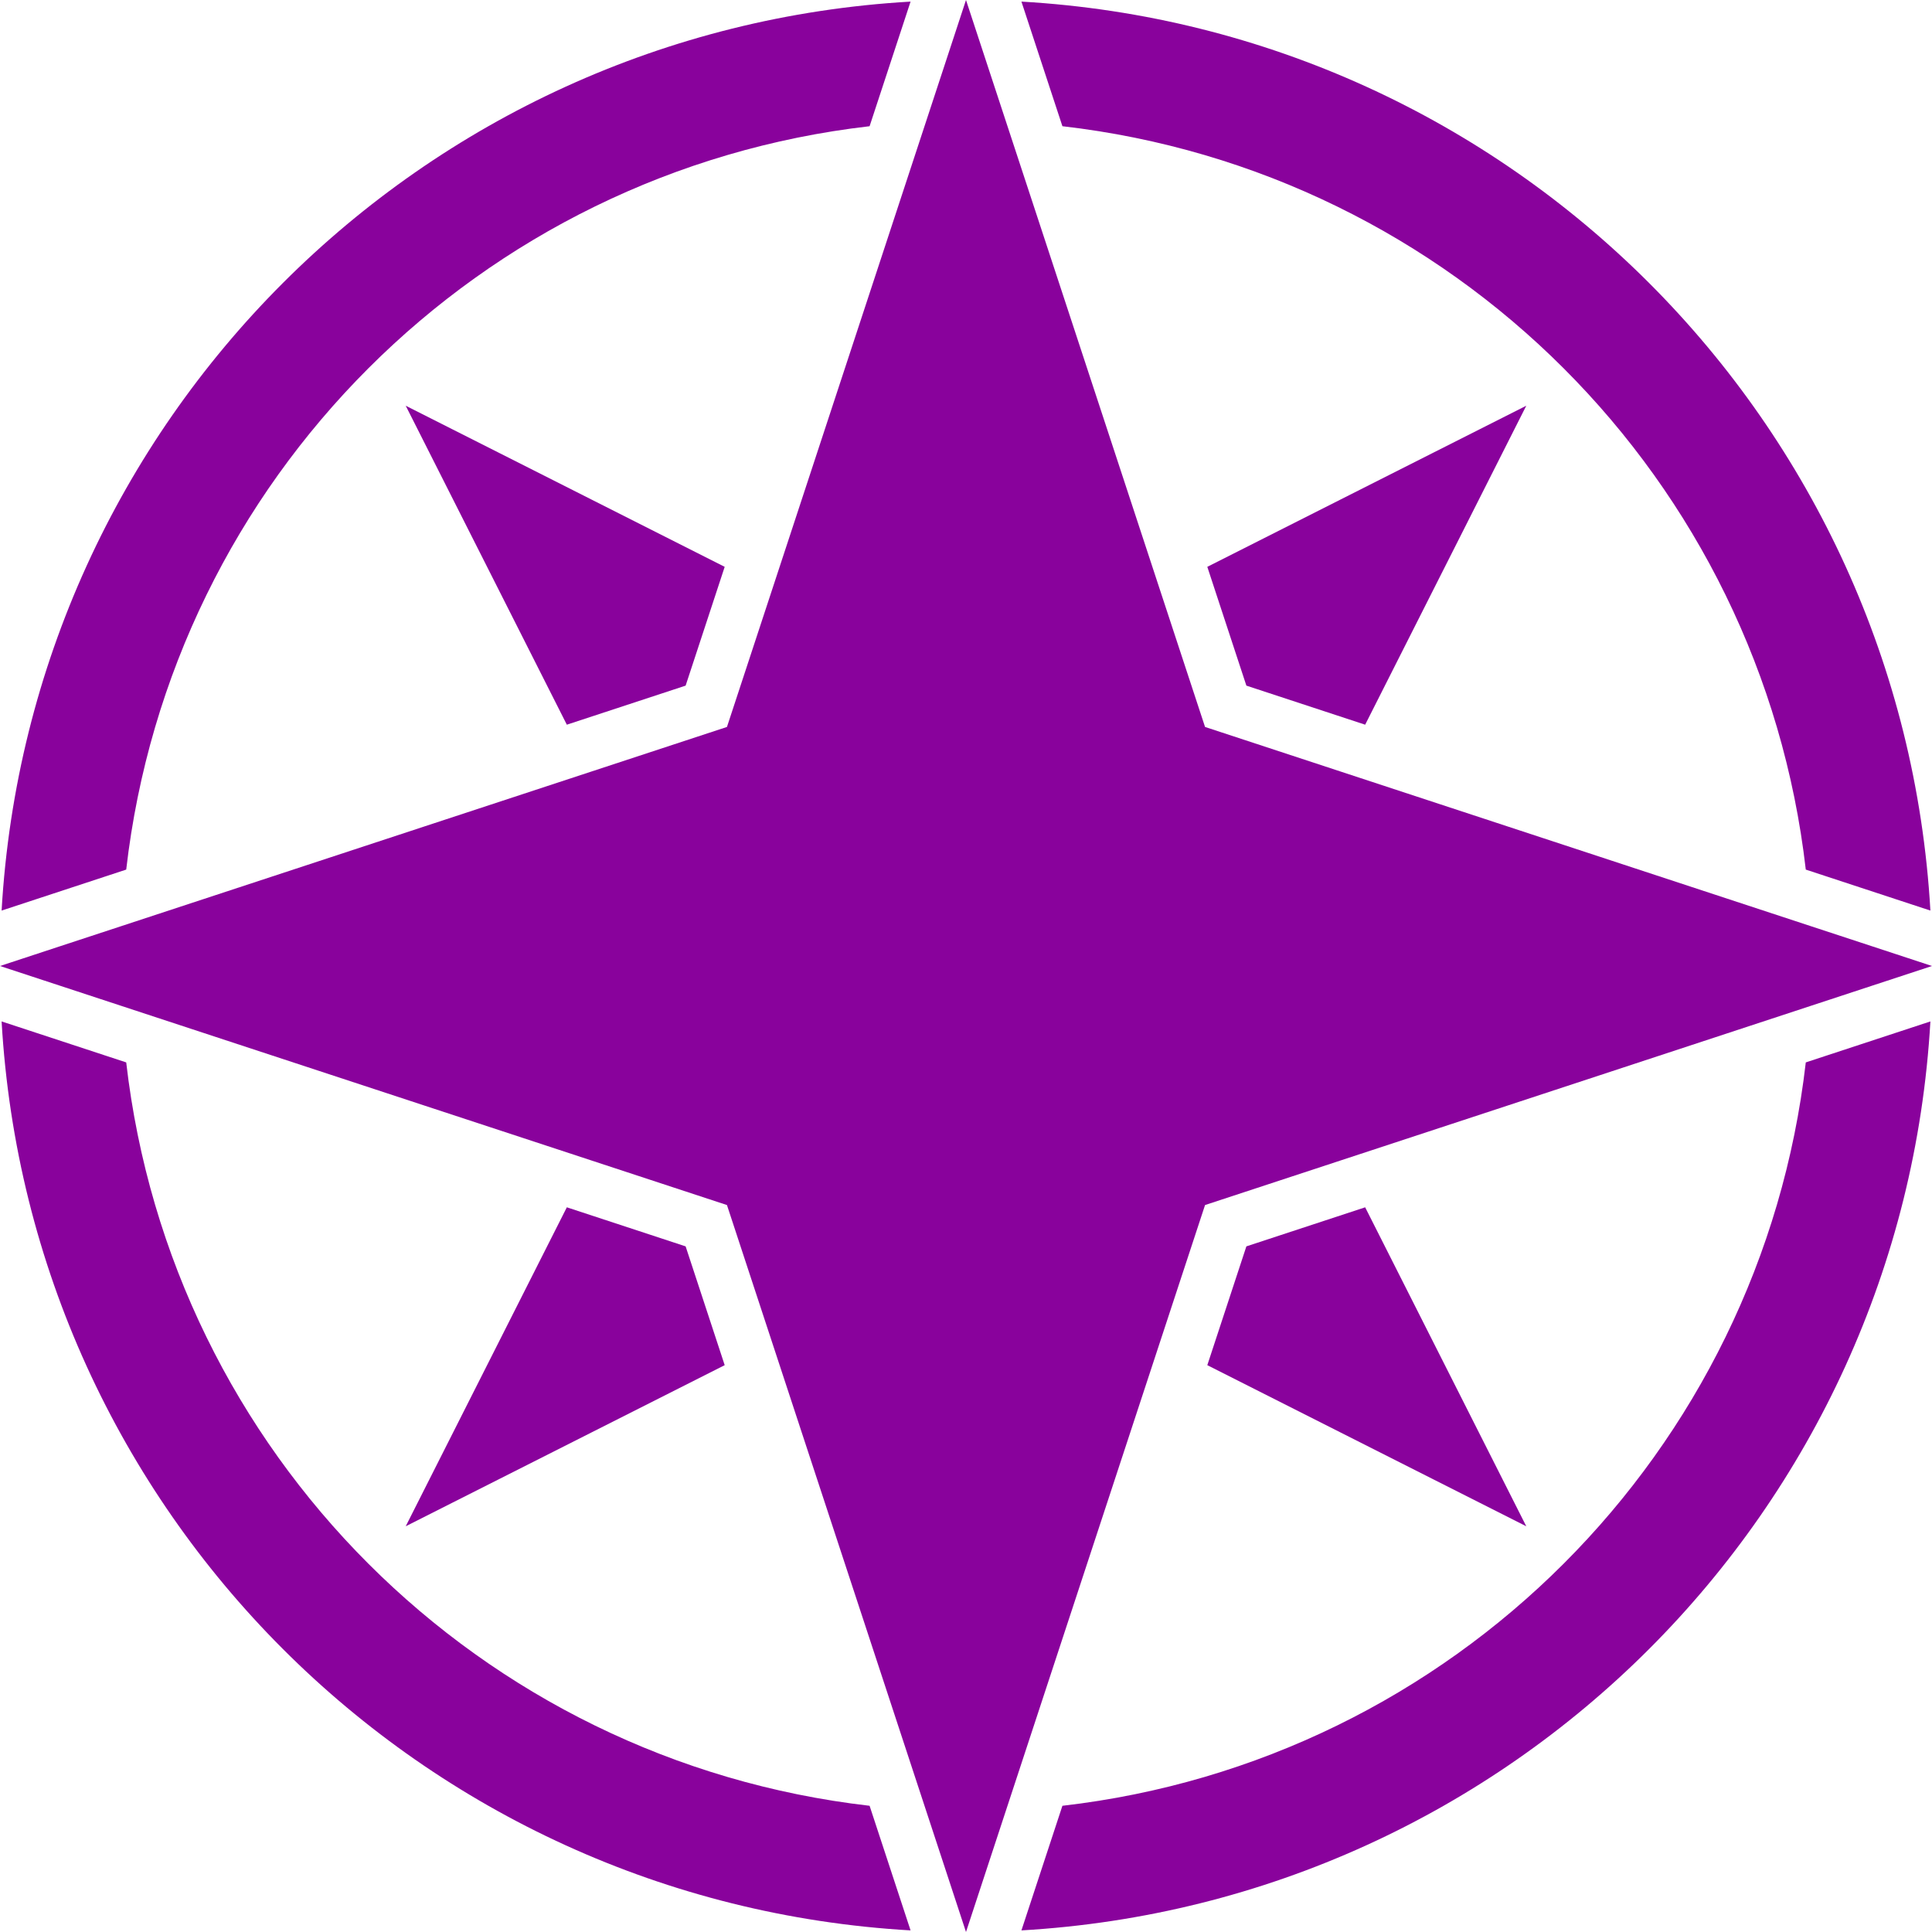
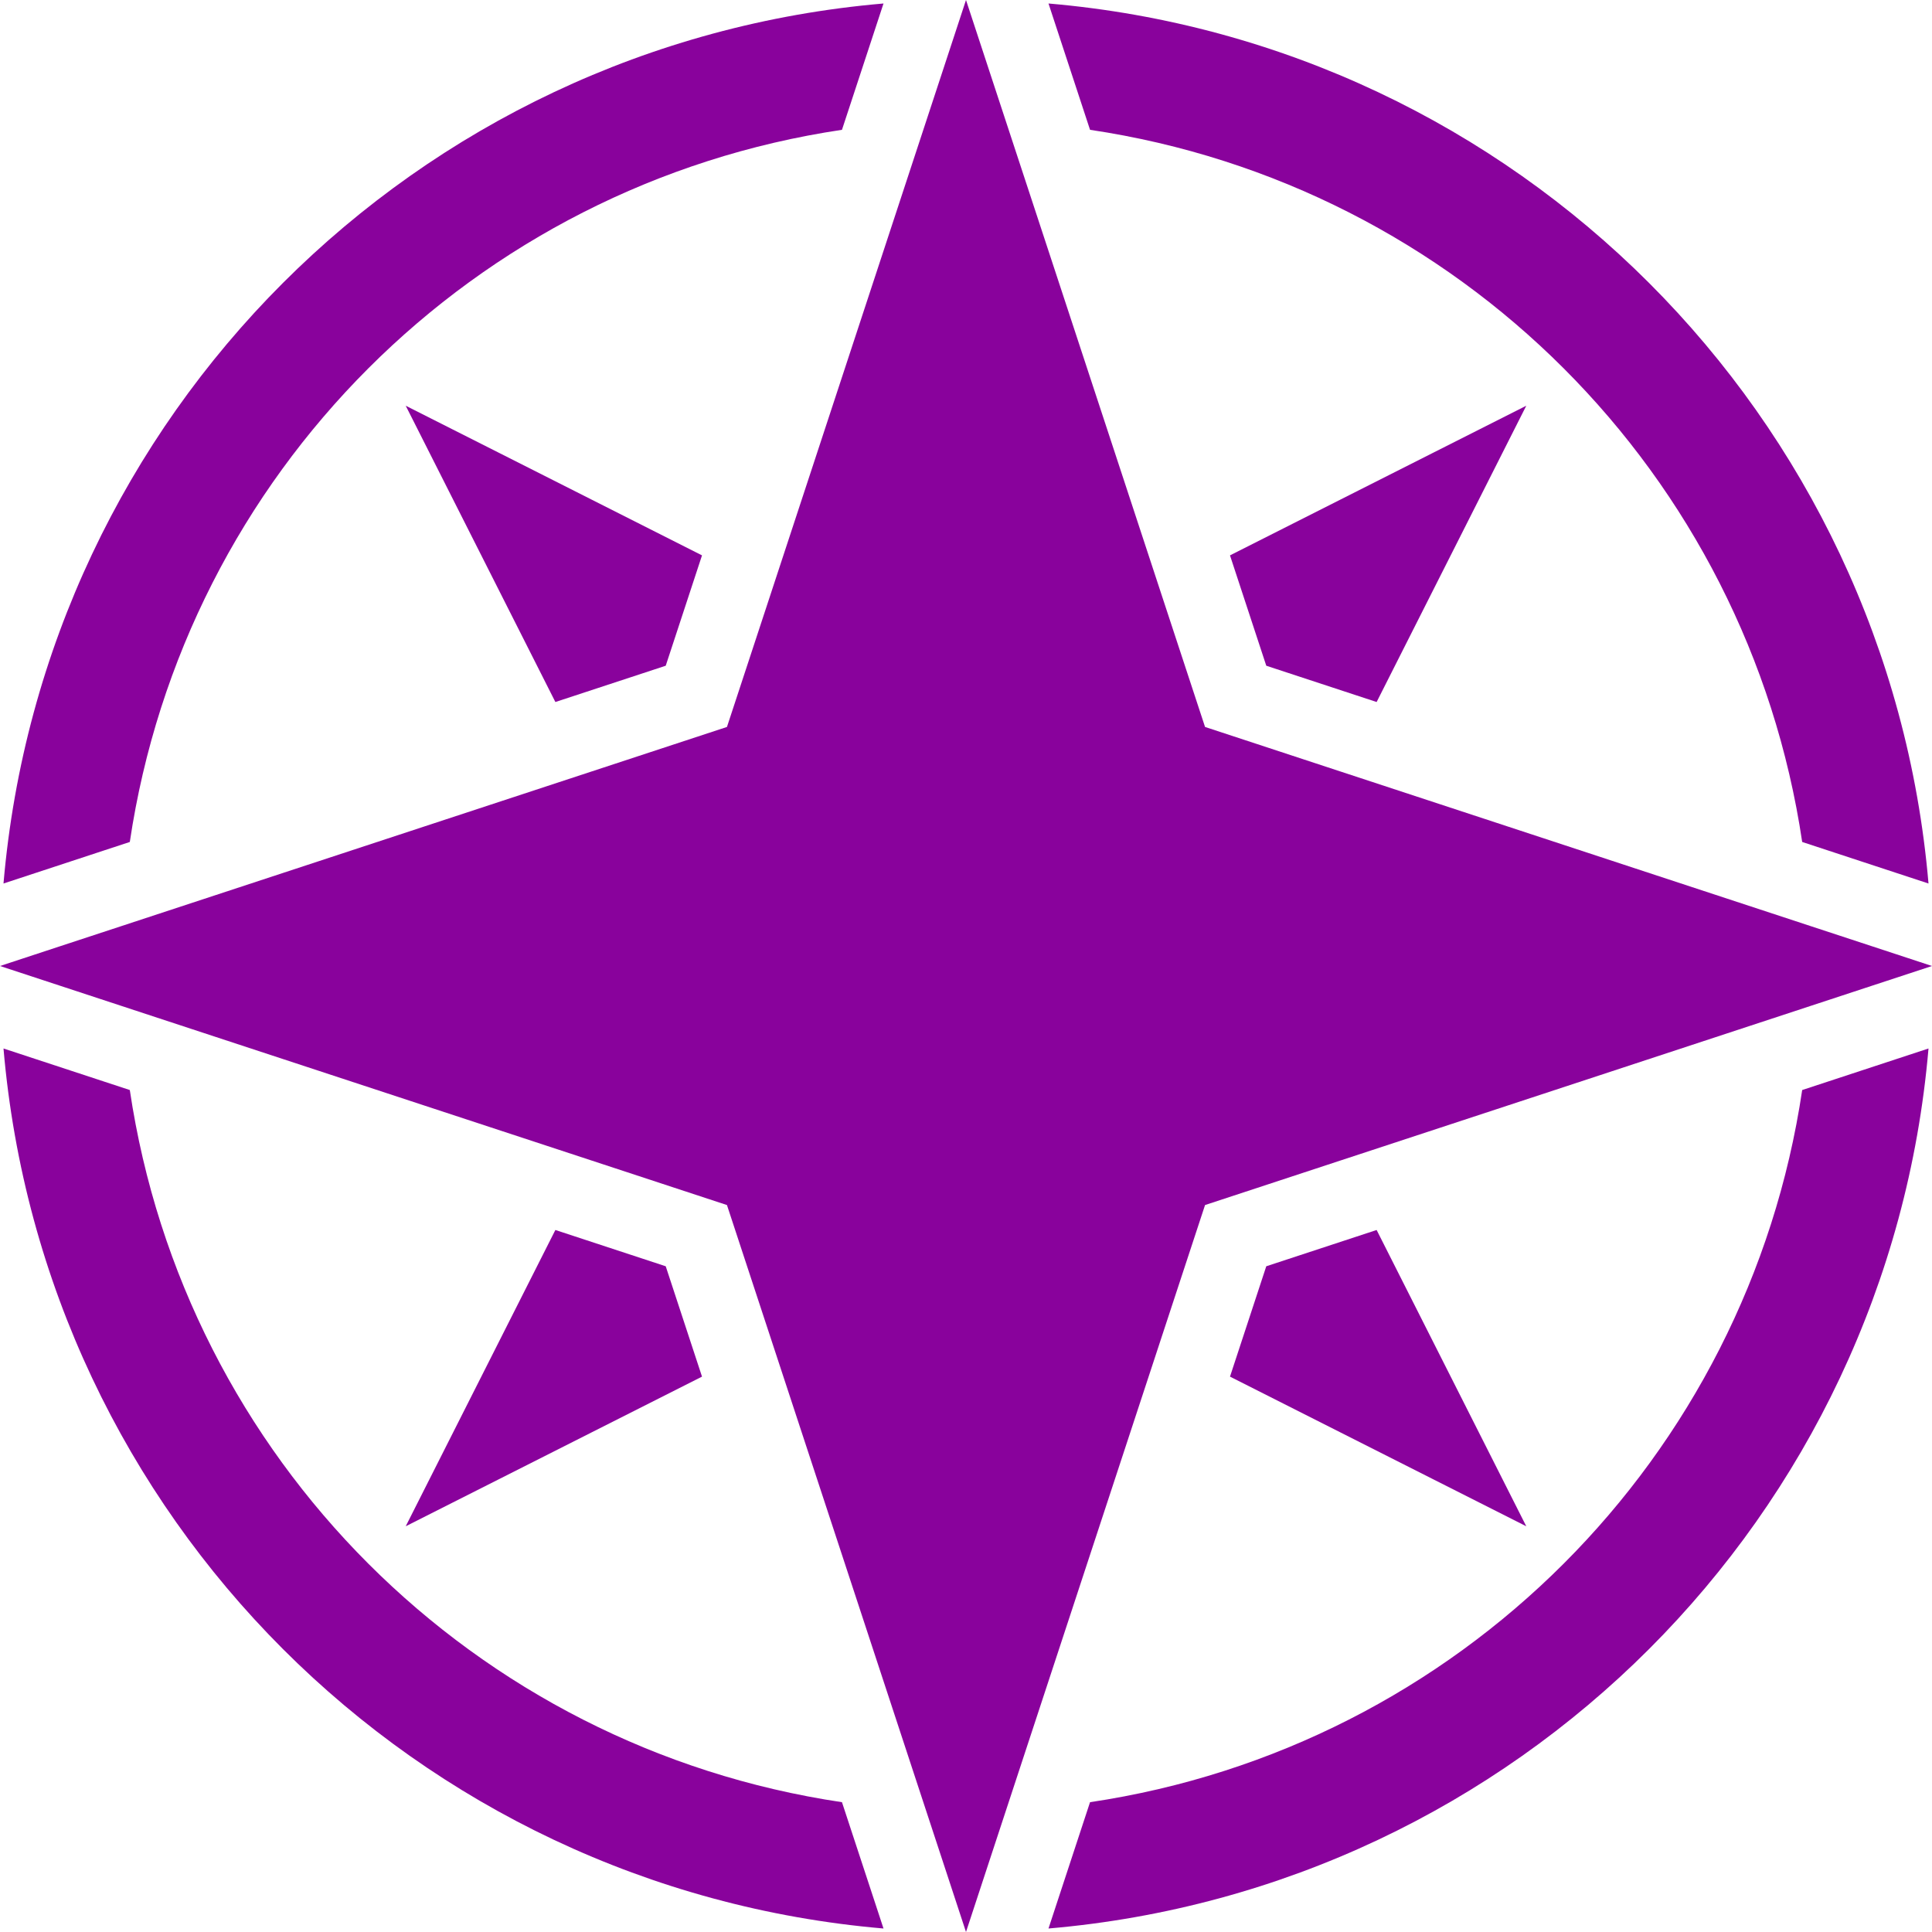
<svg xmlns="http://www.w3.org/2000/svg" id="Layer_1" data-name="Layer 1" viewBox="0 0 1000 1000">
  <defs>
    <style>.cls-1{fill:#89029c;}</style>
  </defs>
-   <path class="cls-1" d="M54.56,453.64l10.77-3.54A437.66,437.66,0,0,1,450.1,65.33l3.54-10.77L464,23.06,471.31.83A500,500,0,0,0,.83,471.31L23.06,464Z" />
-   <path class="cls-1" d="M453.64,945.44l-3.54-10.77A437.66,437.66,0,0,1,65.33,549.9l-10.77-3.54L23.06,536,.83,528.69A500,500,0,0,0,471.31,999.17L464,976.94Z" />
-   <path class="cls-1" d="M546.36,54.56l3.54,10.77A437.66,437.66,0,0,1,934.67,450.1l10.77,3.54L976.94,464l22.23,7.31A500,500,0,0,0,528.69.83L536,23.06Z" />
-   <path class="cls-1" d="M945.44,546.36l-10.77,3.54A437.66,437.66,0,0,1,549.9,934.67l-3.54,10.77L536,976.94l-7.31,22.23A500,500,0,0,0,999.17,528.69L976.94,536Z" />
-   <polygon class="cls-1" points="375.1 706.61 354.88 645.12 293.39 624.9 234.52 741.45 222.26 765.73 210 790 234.27 777.74 258.55 765.48 375.1 706.61" />
-   <polygon class="cls-1" points="210 210 222.26 234.27 234.52 258.55 293.39 375.1 354.88 354.88 375.1 293.39 258.55 234.52 234.27 222.26 210 210" />
-   <polygon class="cls-1" points="765.48 741.45 706.61 624.9 645.12 645.12 624.9 706.61 741.45 765.48 765.73 777.74 790 790 777.74 765.73 765.48 741.45" />
-   <polygon class="cls-1" points="624.9 293.39 645.12 354.88 706.61 375.1 765.48 258.55 777.74 234.27 790 210 765.73 222.26 741.45 234.52 624.9 293.39" />
-   <polygon class="cls-1" points="600.52 694.3 623.73 623.73 694.3 600.52 780.37 572.22 937.01 520.71 968.51 510.35 1000 500 968.51 489.64 937.01 479.29 780.37 427.78 694.3 399.48 623.73 376.27 600.52 305.7 572.22 219.63 520.71 62.99 510.35 31.49 500 0 489.65 31.49 479.29 62.99 427.78 219.63 399.48 305.7 376.27 376.27 305.7 399.48 219.63 427.78 62.99 479.29 31.49 489.64 0 500 31.49 510.35 62.99 520.71 219.63 572.22 305.7 600.52 376.27 623.73 399.48 694.3 427.78 780.37 479.29 937.01 489.65 968.51 500 1000 510.35 968.51 520.71 937.01 572.22 780.37 600.52 694.3" />
+   <path class="cls-1" d="M441.29,949.51l-5.49-16.7h0A437.76,437.76,0,0,1,67.19,564.2L50.5,558.71,19,548.35,1.81,542.7A500.09,500.09,0,0,0,457.3,998.19L451.65,981Z" />
+   <path class="cls-1" d="M50.49,441.29l16.7-5.49A437.79,437.79,0,0,1,435.8,67.19l5.49-16.69L451.65,19,457.3,1.81A500.09,500.09,0,0,0,1.81,457.3L19,451.65Z" />
+   <path class="cls-1" d="M558.71,50.49l5.49,16.7A437.79,437.79,0,0,1,932.81,435.8l16.69,5.49L981,451.65l17.19,5.65A500.09,500.09,0,0,0,542.7,1.81L548.35,19Z" />
+   <path class="cls-1" d="M949.51,558.71l-16.7,5.49A437.79,437.79,0,0,1,564.2,932.81l-5.49,16.69L548.35,981l-5.65,17.19A500.09,500.09,0,0,0,998.19,542.7L981,548.35Z" />
+   <polygon class="cls-1" points="363.36 712.54 344.58 655.42 287.46 636.64 234.52 741.45 222.26 765.73 210 790 234.27 777.74 258.55 765.48 363.36 712.54" />
+   <polygon class="cls-1" points="210 210 222.26 234.27 234.52 258.55 287.46 363.36 344.58 344.58 363.36 287.46 258.55 234.52 234.27 222.26 210 210" />
+   <polygon class="cls-1" points="636.64 287.46 655.42 344.58 712.54 363.36 765.48 258.55 777.74 234.27 790 210 765.73 222.26 741.45 234.52 636.64 287.46" />
+   <polygon class="cls-1" points="765.48 741.45 712.54 636.64 655.42 655.42 636.64 712.54 741.45 765.48 765.73 777.74 790 790 777.74 765.73 765.48 741.45" />
+   <polygon class="cls-1" points="600.52 694.3 600.52 694.29 623.73 623.73 694.29 600.52 694.3 600.52 780.37 572.22 937.01 520.71 968.51 510.35 1000 500 968.51 489.64 937.01 479.29 780.37 427.78 694.3 399.48 694.29 399.48 623.73 376.27 600.52 305.71 600.52 305.7 572.22 219.63 520.71 62.99 510.35 31.49 500 0 489.65 31.49 479.29 62.99 427.78 219.63 399.48 305.7 399.48 305.71 376.27 376.27 305.71 399.48 305.7 399.48 219.63 427.78 62.99 479.29 31.49 489.64 0 500 31.49 510.35 62.99 520.71 219.63 572.22 305.7 600.52 305.71 600.52 376.27 623.73 399.48 694.29 399.48 694.3 427.78 780.37 479.29 937.01 489.65 968.51 500 1000 510.35 968.51 520.71 937.01 572.22 780.37 600.52 694.3" />
</svg>
